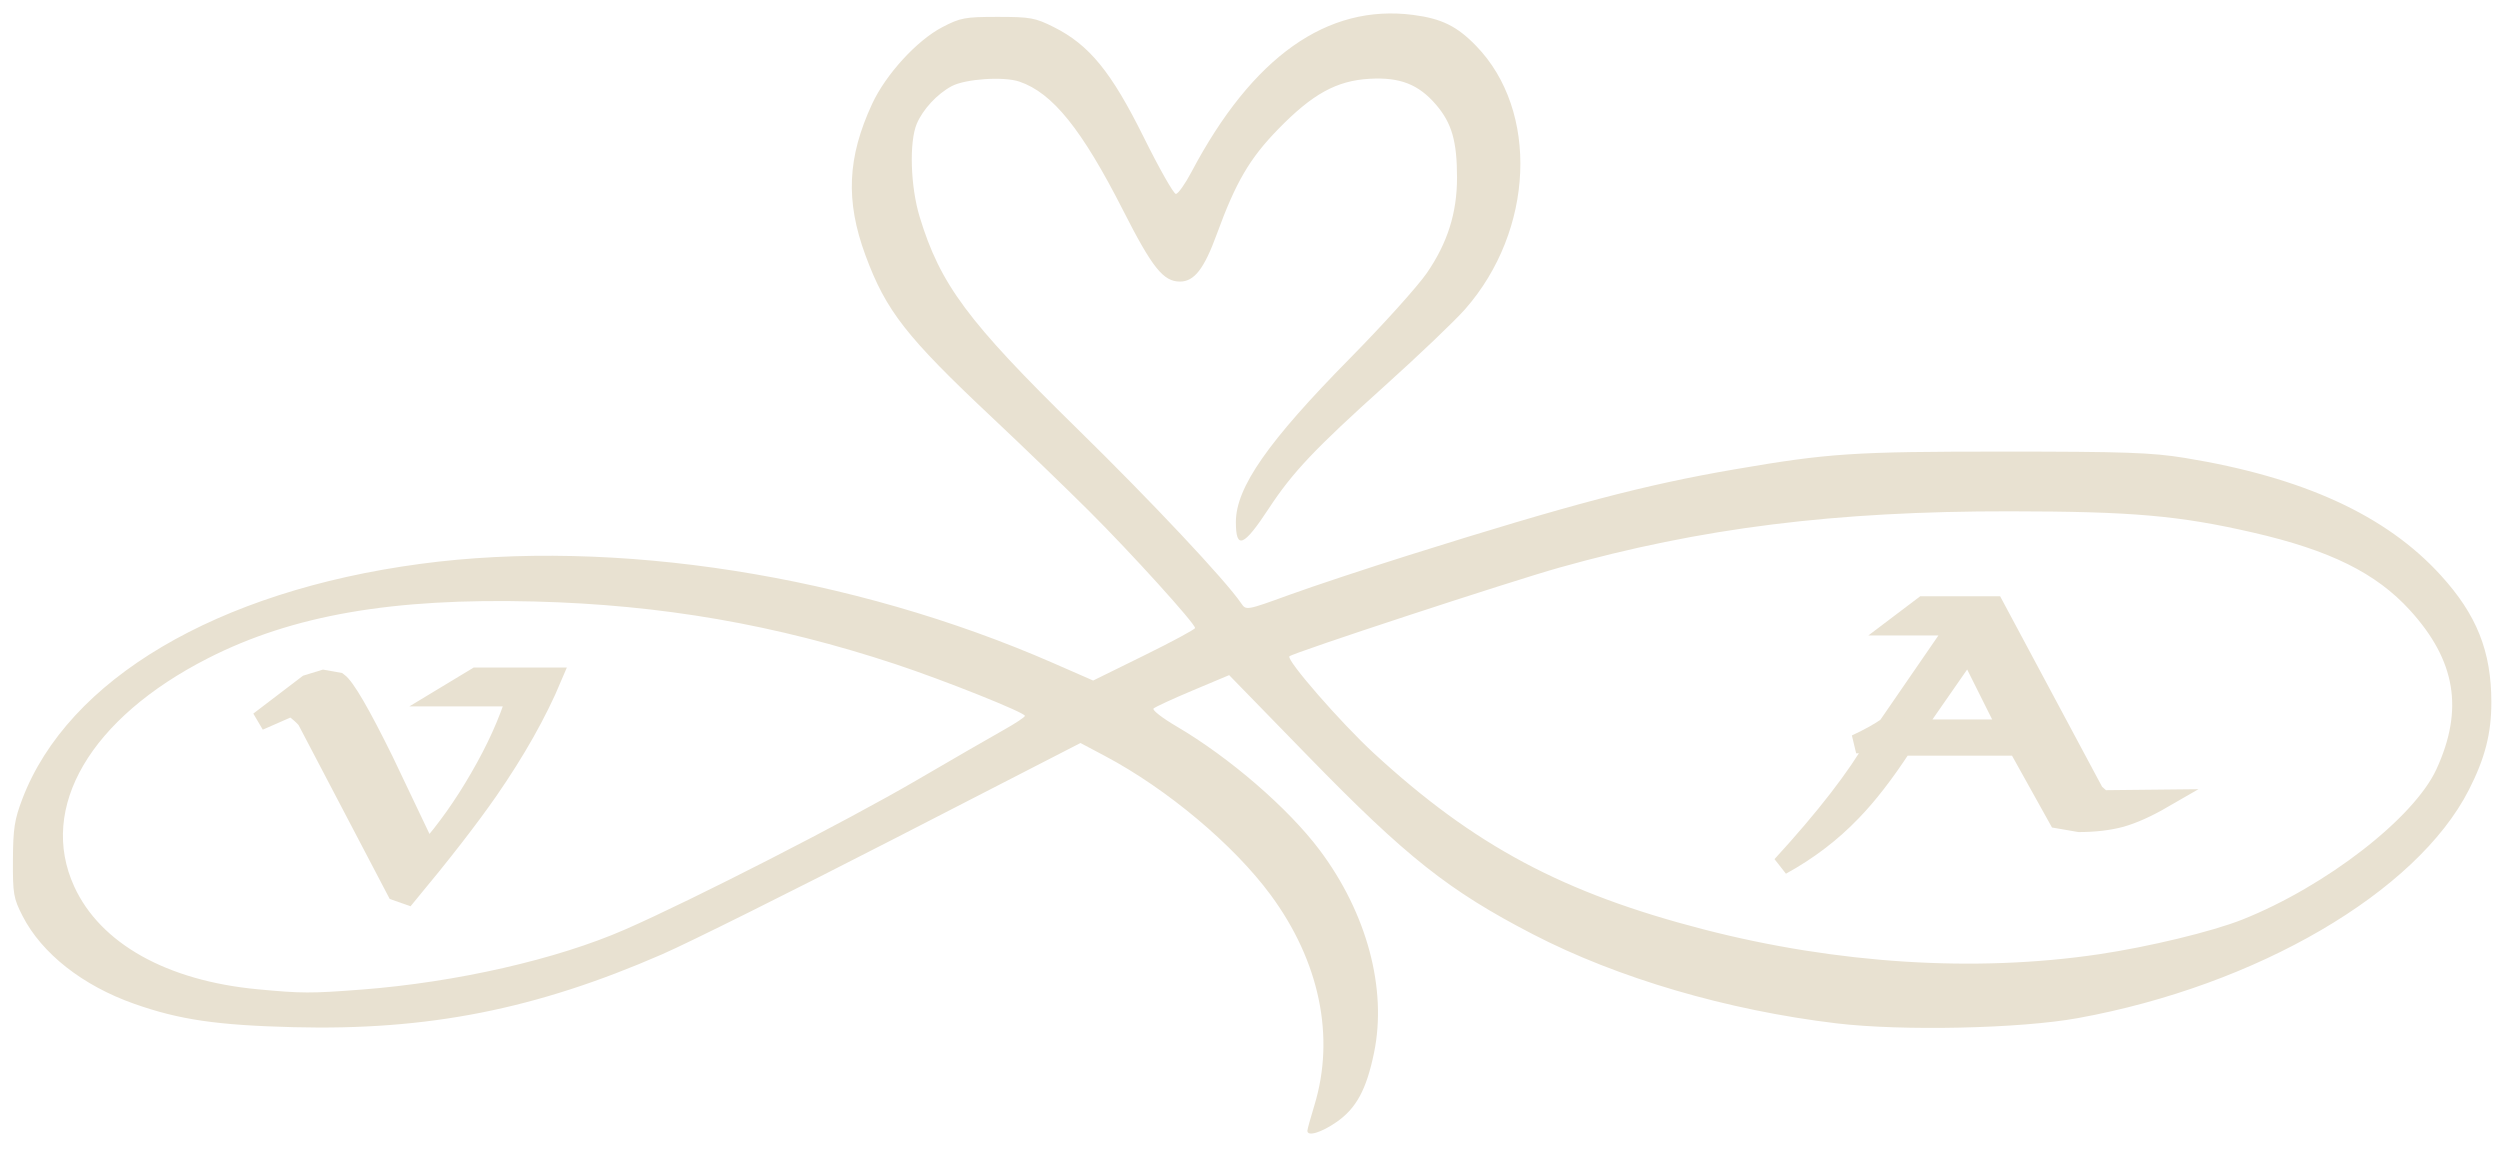
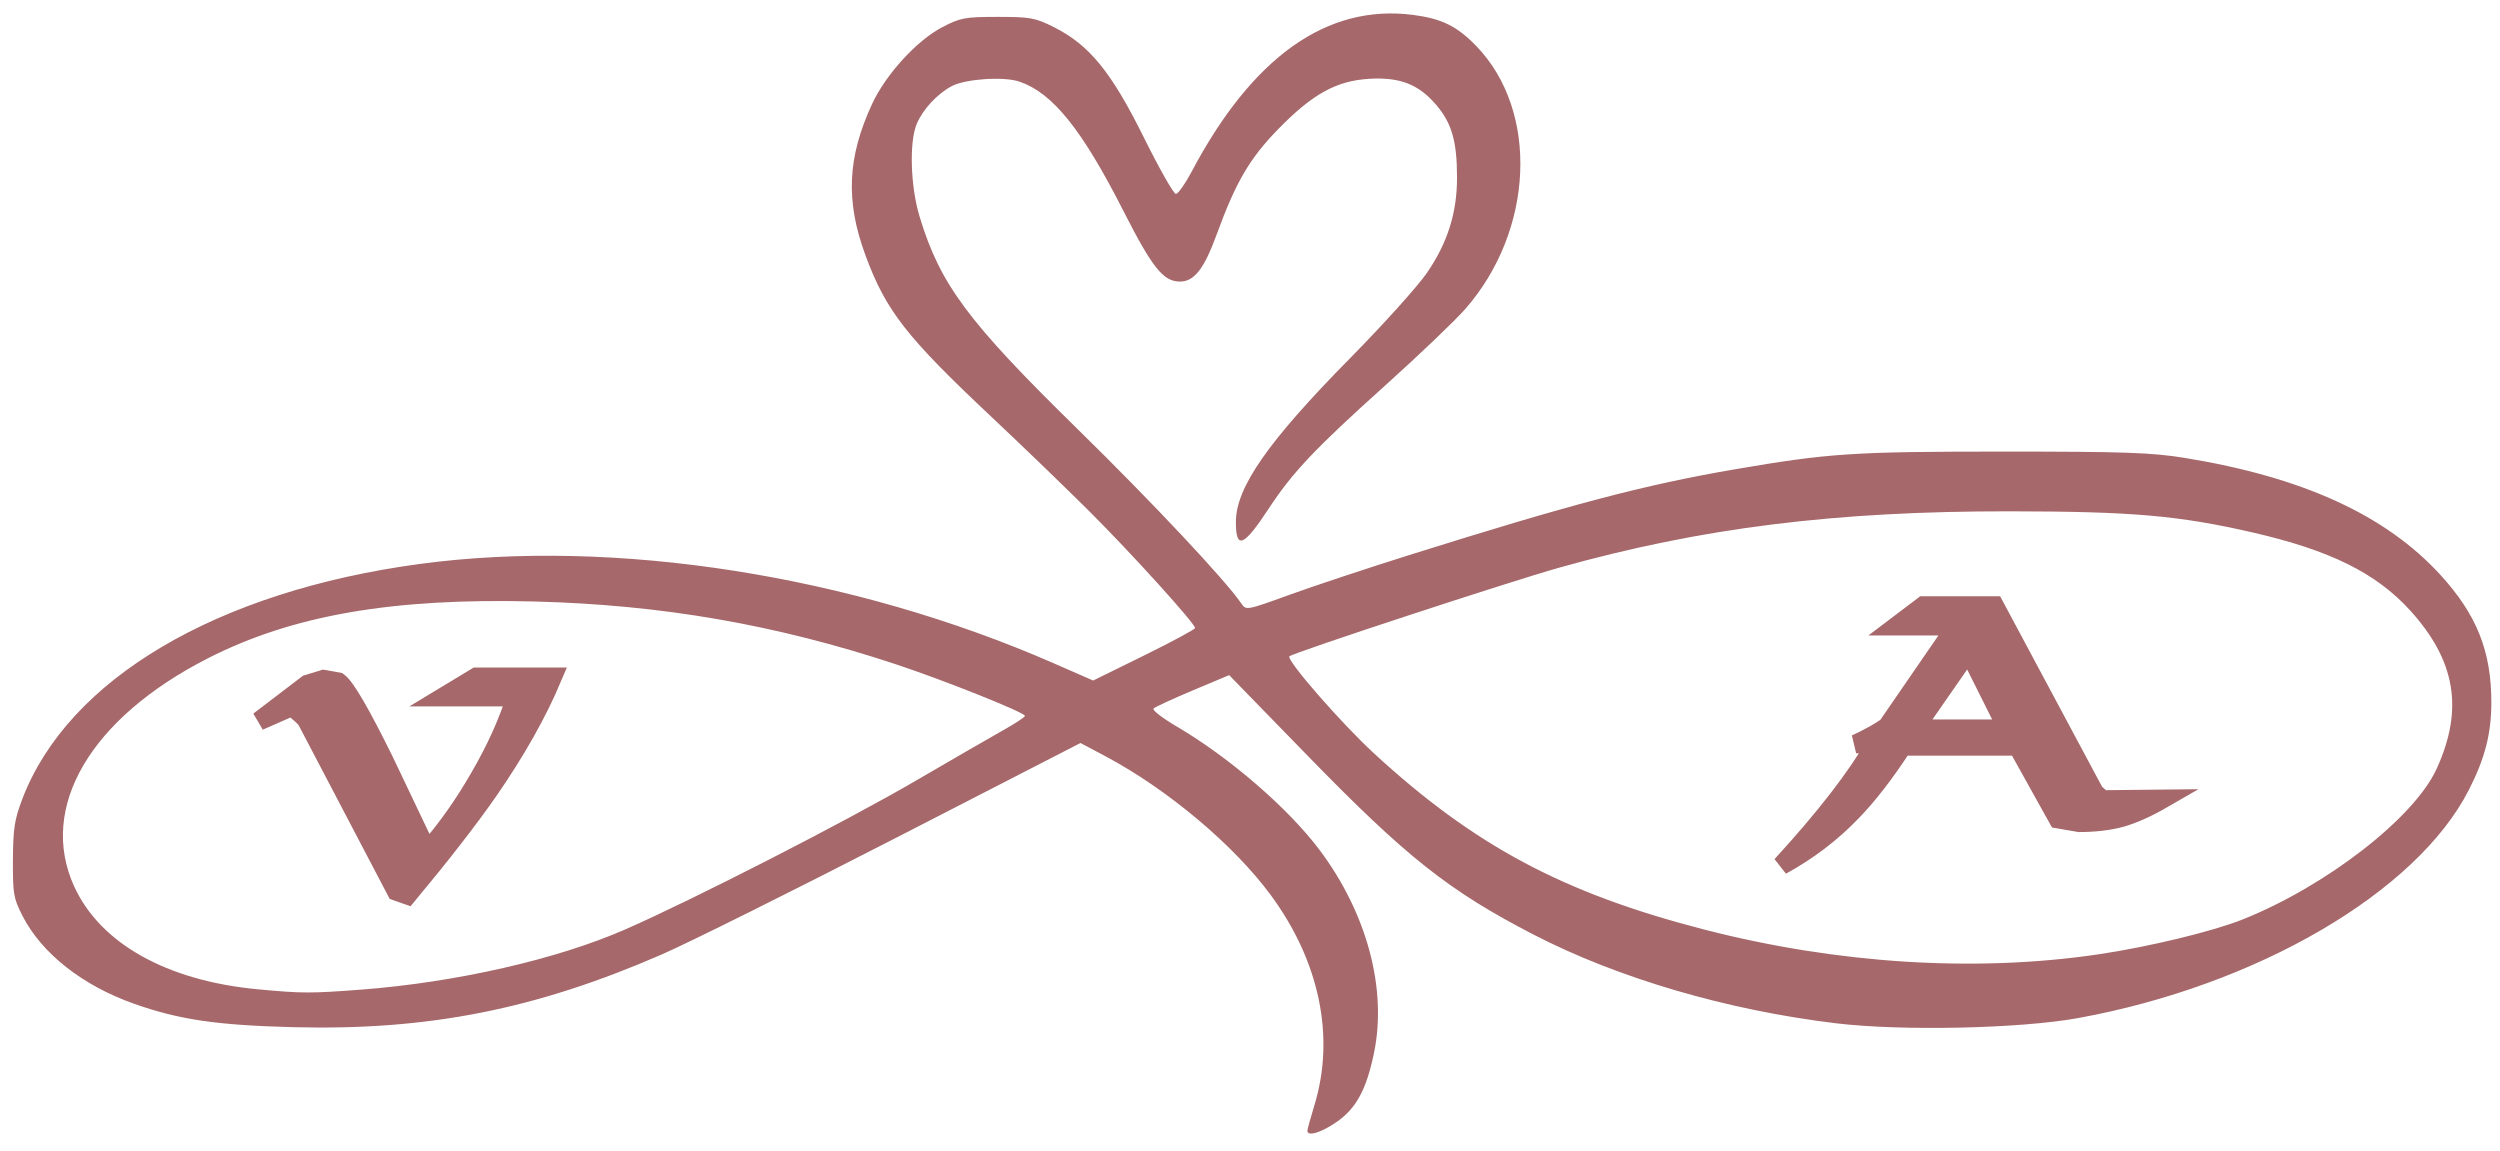
<svg xmlns="http://www.w3.org/2000/svg" width="133.109mm" height="61.239mm" viewBox="0 0 133.109 61.239" version="1.1" id="svg1" xml:space="preserve">
  <defs id="defs1" />
  <g id="layer1" transform="translate(-1.956522,-15.84783)">
-     <path style="fill:#e8e1d1;fill-opacity:1;stroke-width:0.691" d="m 71.566,76.053 c 0.001,-0.077 0.169,-0.686 0.373,-1.353 1.114,-3.646 0.279,-7.664 -2.325,-11.199 -1.966,-2.668 -5.517,-5.647 -8.817,-7.397 l -1.312,-0.696 -9.856,5.067 c -5.421,2.787 -11.012,5.571 -12.425,6.186 -6.722,2.929 -12.454,4.062 -19.623,3.878 -4.076,-0.104 -6.075,-0.397 -8.471,-1.242 C 6.356,68.328 4.176,66.612 3.155,64.612 2.675,63.673 2.636,63.443 2.645,61.635 c 0.009,-1.669 0.083,-2.15 0.498,-3.24 2.429,-6.385 10.356,-11.07 21.192,-12.524 10.319,-1.385 22.994,0.601 33.692,5.278 l 2.133,0.933 2.713,-1.335 c 1.492,-0.734 2.713,-1.392 2.713,-1.462 0,-0.24 -3.392,-3.984 -5.636,-6.221 -1.236,-1.232 -3.551,-3.465 -5.145,-4.963 -4.601,-4.324 -5.675,-5.699 -6.769,-8.662 -1.067,-2.892 -0.965,-5.208 0.355,-8.058 0.726,-1.568 2.38,-3.378 3.731,-4.083 0.969,-0.506 1.21,-0.551 2.957,-0.551 1.733,0 1.999,0.048 2.989,0.545 1.887,0.946 3.059,2.382 4.785,5.863 0.823,1.66 1.593,3.018 1.71,3.018 0.118,0 0.492,-0.525 0.831,-1.167 3.244,-6.136 7.227,-8.959 11.805,-8.364 1.518,0.197 2.333,0.598 3.353,1.65 3.358,3.46 3.091,9.829 -0.588,14.018 -0.545,0.62 -2.474,2.461 -4.288,4.092 -3.713,3.338 -4.902,4.596 -6.166,6.522 -1.336,2.037 -1.751,2.207 -1.751,0.72 0,-1.843 1.707,-4.289 6.104,-8.748 1.744,-1.769 3.572,-3.798 4.062,-4.509 1.103,-1.603 1.609,-3.201 1.609,-5.083 0,-1.931 -0.277,-2.897 -1.111,-3.874 -0.934,-1.093 -1.927,-1.481 -3.55,-1.387 -1.756,0.102 -3.032,0.805 -4.857,2.677 -1.525,1.564 -2.262,2.824 -3.275,5.6 -0.672,1.842 -1.199,2.52 -1.958,2.52 -0.887,0 -1.471,-0.73 -3.017,-3.77 -2.205,-4.337 -3.764,-6.275 -5.533,-6.877 -0.834,-0.284 -2.876,-0.146 -3.605,0.242 -0.768,0.409 -1.538,1.239 -1.86,2.005 -0.408,0.969 -0.335,3.344 0.152,4.946 1.097,3.608 2.56,5.577 8.388,11.285 3.97,3.888 7.903,8.075 8.734,9.299 0.262,0.385 0.271,0.383 2.561,-0.449 1.264,-0.459 4.141,-1.414 6.394,-2.122 8.607,-2.705 12.531,-3.739 17.302,-4.559 5.023,-0.863 6.306,-0.948 14.311,-0.948 6.455,0 7.922,0.051 9.674,0.337 6.297,1.028 10.71,3.05 13.619,6.239 1.926,2.112 2.702,4.056 2.702,6.775 0,1.66 -0.338,2.977 -1.197,4.661 -2.781,5.453 -11.282,10.416 -20.813,12.151 -3.081,0.561 -9.363,0.697 -12.862,0.279 C 93.916,69.637 88.082,67.926 83.576,65.592 79.094,63.272 76.839,61.486 71.611,56.117 l -4.21,-4.323 -1.942,0.816 c -1.068,0.449 -2.007,0.882 -2.085,0.963 -0.079,0.081 0.47,0.507 1.22,0.947 2.822,1.655 5.955,4.361 7.625,6.588 2.516,3.354 3.599,7.389 2.896,10.793 -0.404,1.959 -0.944,2.957 -1.994,3.686 -0.814,0.566 -1.56,0.789 -1.555,0.467 z m -50.363,-7.515 c 5.046,-0.388 10.402,-1.609 14.039,-3.202 3.614,-1.582 11.754,-5.749 15.497,-7.933 1.938,-1.131 4.034,-2.341 4.656,-2.689 0.623,-0.348 1.132,-0.686 1.132,-0.751 0,-0.178 -4.304,-1.897 -6.884,-2.751 -6.379,-2.11 -12.457,-3.165 -19.222,-3.338 -7.577,-0.194 -12.889,0.729 -17.386,3.019 -6.264,3.19 -9.054,7.947 -7.127,12.155 1.39,3.035 4.928,5.018 9.769,5.473 2.365,0.222 2.82,0.224 5.525,0.016 z m 92.478,-1.877 c 2.682,-0.398 6.062,-1.214 7.664,-1.851 4.452,-1.771 9.143,-5.406 10.339,-8.012 1.459,-3.178 1.025,-5.782 -1.409,-8.455 -1.809,-1.986 -4.255,-3.197 -8.367,-4.142 -3.94,-0.905 -6.423,-1.122 -12.937,-1.129 -9.312,-0.011 -16.438,0.88 -23.975,2.994 -2.664,0.748 -14.183,4.532 -14.386,4.726 -0.189,0.181 2.747,3.552 4.499,5.164 5.344,4.92 10.075,7.445 17.566,9.379 7.096,1.832 14.457,2.296 21.006,1.325 z" id="path1" />
-     <path d="m 117.11,58.388 q -1.245,0.719 -2.227,0.999 -0.982,0.263 -2.262,0.263 -0.018,0 -1.087,-0.193 l -2.157,-3.875 h -6.119 q -1.42,2.174 -2.7,3.489 -1.613,1.683 -3.752,2.858 3.489,-3.805 5.032,-6.505 l -1.069,0.035 q 1.087,-0.508 1.666,-0.929 l 3.524,-5.12 0.035,-0.228 h -3.068 l 1.438,-1.087 h 3.787 l 5.33,9.959 0.421,0.368 z m -8.275,-3.734 -2.069,-4.138 -2.875,4.138 z" id="text1" style="font-size:17.533px;font-family:Taranis;-inkscape-font-specification:'Taranis, Normal';fill:#e8e1d1;fill-opacity:1;stroke:#e8e1d1;stroke-opacity:1" aria-label="a" />
-     <path d="M 31.385,51.89 Q 30.176,54.765 27.967,57.956 26.406,60.2 23.653,63.514 l -0.596,-0.21 -4.751,-9.064 q -0.053,-0.123 -0.368,-0.403 -0.316,-0.281 -0.473,-0.351 l -1.718,0.754 2.577,-1.964 0.859,-0.263 0.789,0.14 q 0.579,0.421 2.437,4.19 1.14,2.402 2.297,4.822 1.508,-1.718 2.77,-3.91 1.315,-2.262 1.946,-4.296 h -3.875 l 1.771,-1.07 z" id="text2" style="font-size:17.533px;font-family:Taranis;-inkscape-font-specification:'Taranis, Normal';fill:#e8e1d1;fill-opacity:1;stroke:#e8e1d1;stroke-opacity:1" aria-label="v" />
+     <path style="fill:#A6686A;fill-opacity:1;stroke-width:0.691" d="m 71.566,76.053 c 0.001,-0.077 0.169,-0.686 0.373,-1.353 1.114,-3.646 0.279,-7.664 -2.325,-11.199 -1.966,-2.668 -5.517,-5.647 -8.817,-7.397 l -1.312,-0.696 -9.856,5.067 c -5.421,2.787 -11.012,5.571 -12.425,6.186 -6.722,2.929 -12.454,4.062 -19.623,3.878 -4.076,-0.104 -6.075,-0.397 -8.471,-1.242 C 6.356,68.328 4.176,66.612 3.155,64.612 2.675,63.673 2.636,63.443 2.645,61.635 c 0.009,-1.669 0.083,-2.15 0.498,-3.24 2.429,-6.385 10.356,-11.07 21.192,-12.524 10.319,-1.385 22.994,0.601 33.692,5.278 l 2.133,0.933 2.713,-1.335 c 1.492,-0.734 2.713,-1.392 2.713,-1.462 0,-0.24 -3.392,-3.984 -5.636,-6.221 -1.236,-1.232 -3.551,-3.465 -5.145,-4.963 -4.601,-4.324 -5.675,-5.699 -6.769,-8.662 -1.067,-2.892 -0.965,-5.208 0.355,-8.058 0.726,-1.568 2.38,-3.378 3.731,-4.083 0.969,-0.506 1.21,-0.551 2.957,-0.551 1.733,0 1.999,0.048 2.989,0.545 1.887,0.946 3.059,2.382 4.785,5.863 0.823,1.66 1.593,3.018 1.71,3.018 0.118,0 0.492,-0.525 0.831,-1.167 3.244,-6.136 7.227,-8.959 11.805,-8.364 1.518,0.197 2.333,0.598 3.353,1.65 3.358,3.46 3.091,9.829 -0.588,14.018 -0.545,0.62 -2.474,2.461 -4.288,4.092 -3.713,3.338 -4.902,4.596 -6.166,6.522 -1.336,2.037 -1.751,2.207 -1.751,0.72 0,-1.843 1.707,-4.289 6.104,-8.748 1.744,-1.769 3.572,-3.798 4.062,-4.509 1.103,-1.603 1.609,-3.201 1.609,-5.083 0,-1.931 -0.277,-2.897 -1.111,-3.874 -0.934,-1.093 -1.927,-1.481 -3.55,-1.387 -1.756,0.102 -3.032,0.805 -4.857,2.677 -1.525,1.564 -2.262,2.824 -3.275,5.6 -0.672,1.842 -1.199,2.52 -1.958,2.52 -0.887,0 -1.471,-0.73 -3.017,-3.77 -2.205,-4.337 -3.764,-6.275 -5.533,-6.877 -0.834,-0.284 -2.876,-0.146 -3.605,0.242 -0.768,0.409 -1.538,1.239 -1.86,2.005 -0.408,0.969 -0.335,3.344 0.152,4.946 1.097,3.608 2.56,5.577 8.388,11.285 3.97,3.888 7.903,8.075 8.734,9.299 0.262,0.385 0.271,0.383 2.561,-0.449 1.264,-0.459 4.141,-1.414 6.394,-2.122 8.607,-2.705 12.531,-3.739 17.302,-4.559 5.023,-0.863 6.306,-0.948 14.311,-0.948 6.455,0 7.922,0.051 9.674,0.337 6.297,1.028 10.71,3.05 13.619,6.239 1.926,2.112 2.702,4.056 2.702,6.775 0,1.66 -0.338,2.977 -1.197,4.661 -2.781,5.453 -11.282,10.416 -20.813,12.151 -3.081,0.561 -9.363,0.697 -12.862,0.279 C 93.916,69.637 88.082,67.926 83.576,65.592 79.094,63.272 76.839,61.486 71.611,56.117 l -4.21,-4.323 -1.942,0.816 c -1.068,0.449 -2.007,0.882 -2.085,0.963 -0.079,0.081 0.47,0.507 1.22,0.947 2.822,1.655 5.955,4.361 7.625,6.588 2.516,3.354 3.599,7.389 2.896,10.793 -0.404,1.959 -0.944,2.957 -1.994,3.686 -0.814,0.566 -1.56,0.789 -1.555,0.467 z m -50.363,-7.515 c 5.046,-0.388 10.402,-1.609 14.039,-3.202 3.614,-1.582 11.754,-5.749 15.497,-7.933 1.938,-1.131 4.034,-2.341 4.656,-2.689 0.623,-0.348 1.132,-0.686 1.132,-0.751 0,-0.178 -4.304,-1.897 -6.884,-2.751 -6.379,-2.11 -12.457,-3.165 -19.222,-3.338 -7.577,-0.194 -12.889,0.729 -17.386,3.019 -6.264,3.19 -9.054,7.947 -7.127,12.155 1.39,3.035 4.928,5.018 9.769,5.473 2.365,0.222 2.82,0.224 5.525,0.016 z m 92.478,-1.877 c 2.682,-0.398 6.062,-1.214 7.664,-1.851 4.452,-1.771 9.143,-5.406 10.339,-8.012 1.459,-3.178 1.025,-5.782 -1.409,-8.455 -1.809,-1.986 -4.255,-3.197 -8.367,-4.142 -3.94,-0.905 -6.423,-1.122 -12.937,-1.129 -9.312,-0.011 -16.438,0.88 -23.975,2.994 -2.664,0.748 -14.183,4.532 -14.386,4.726 -0.189,0.181 2.747,3.552 4.499,5.164 5.344,4.92 10.075,7.445 17.566,9.379 7.096,1.832 14.457,2.296 21.006,1.325 z" id="path1" />
+     <path d="m 117.11,58.388 q -1.245,0.719 -2.227,0.999 -0.982,0.263 -2.262,0.263 -0.018,0 -1.087,-0.193 l -2.157,-3.875 h -6.119 q -1.42,2.174 -2.7,3.489 -1.613,1.683 -3.752,2.858 3.489,-3.805 5.032,-6.505 l -1.069,0.035 q 1.087,-0.508 1.666,-0.929 l 3.524,-5.12 0.035,-0.228 h -3.068 l 1.438,-1.087 h 3.787 l 5.33,9.959 0.421,0.368 z m -8.275,-3.734 -2.069,-4.138 -2.875,4.138 z" id="text1" style="font-size:17.533px;font-family:Taranis;-inkscape-font-specification:'Taranis, Normal';fill:#A6686A;fill-opacity:1;stroke:#A6686A;stroke-opacity:1" aria-label="a" />
+     <path d="M 31.385,51.89 Q 30.176,54.765 27.967,57.956 26.406,60.2 23.653,63.514 l -0.596,-0.21 -4.751,-9.064 q -0.053,-0.123 -0.368,-0.403 -0.316,-0.281 -0.473,-0.351 l -1.718,0.754 2.577,-1.964 0.859,-0.263 0.789,0.14 q 0.579,0.421 2.437,4.19 1.14,2.402 2.297,4.822 1.508,-1.718 2.77,-3.91 1.315,-2.262 1.946,-4.296 h -3.875 l 1.771,-1.07 z" id="text2" style="font-size:17.533px;font-family:Taranis;-inkscape-font-specification:'Taranis, Normal';fill:#A6686A;fill-opacity:1;stroke:#A6686A;stroke-opacity:1" aria-label="v" />
  </g>
</svg>
